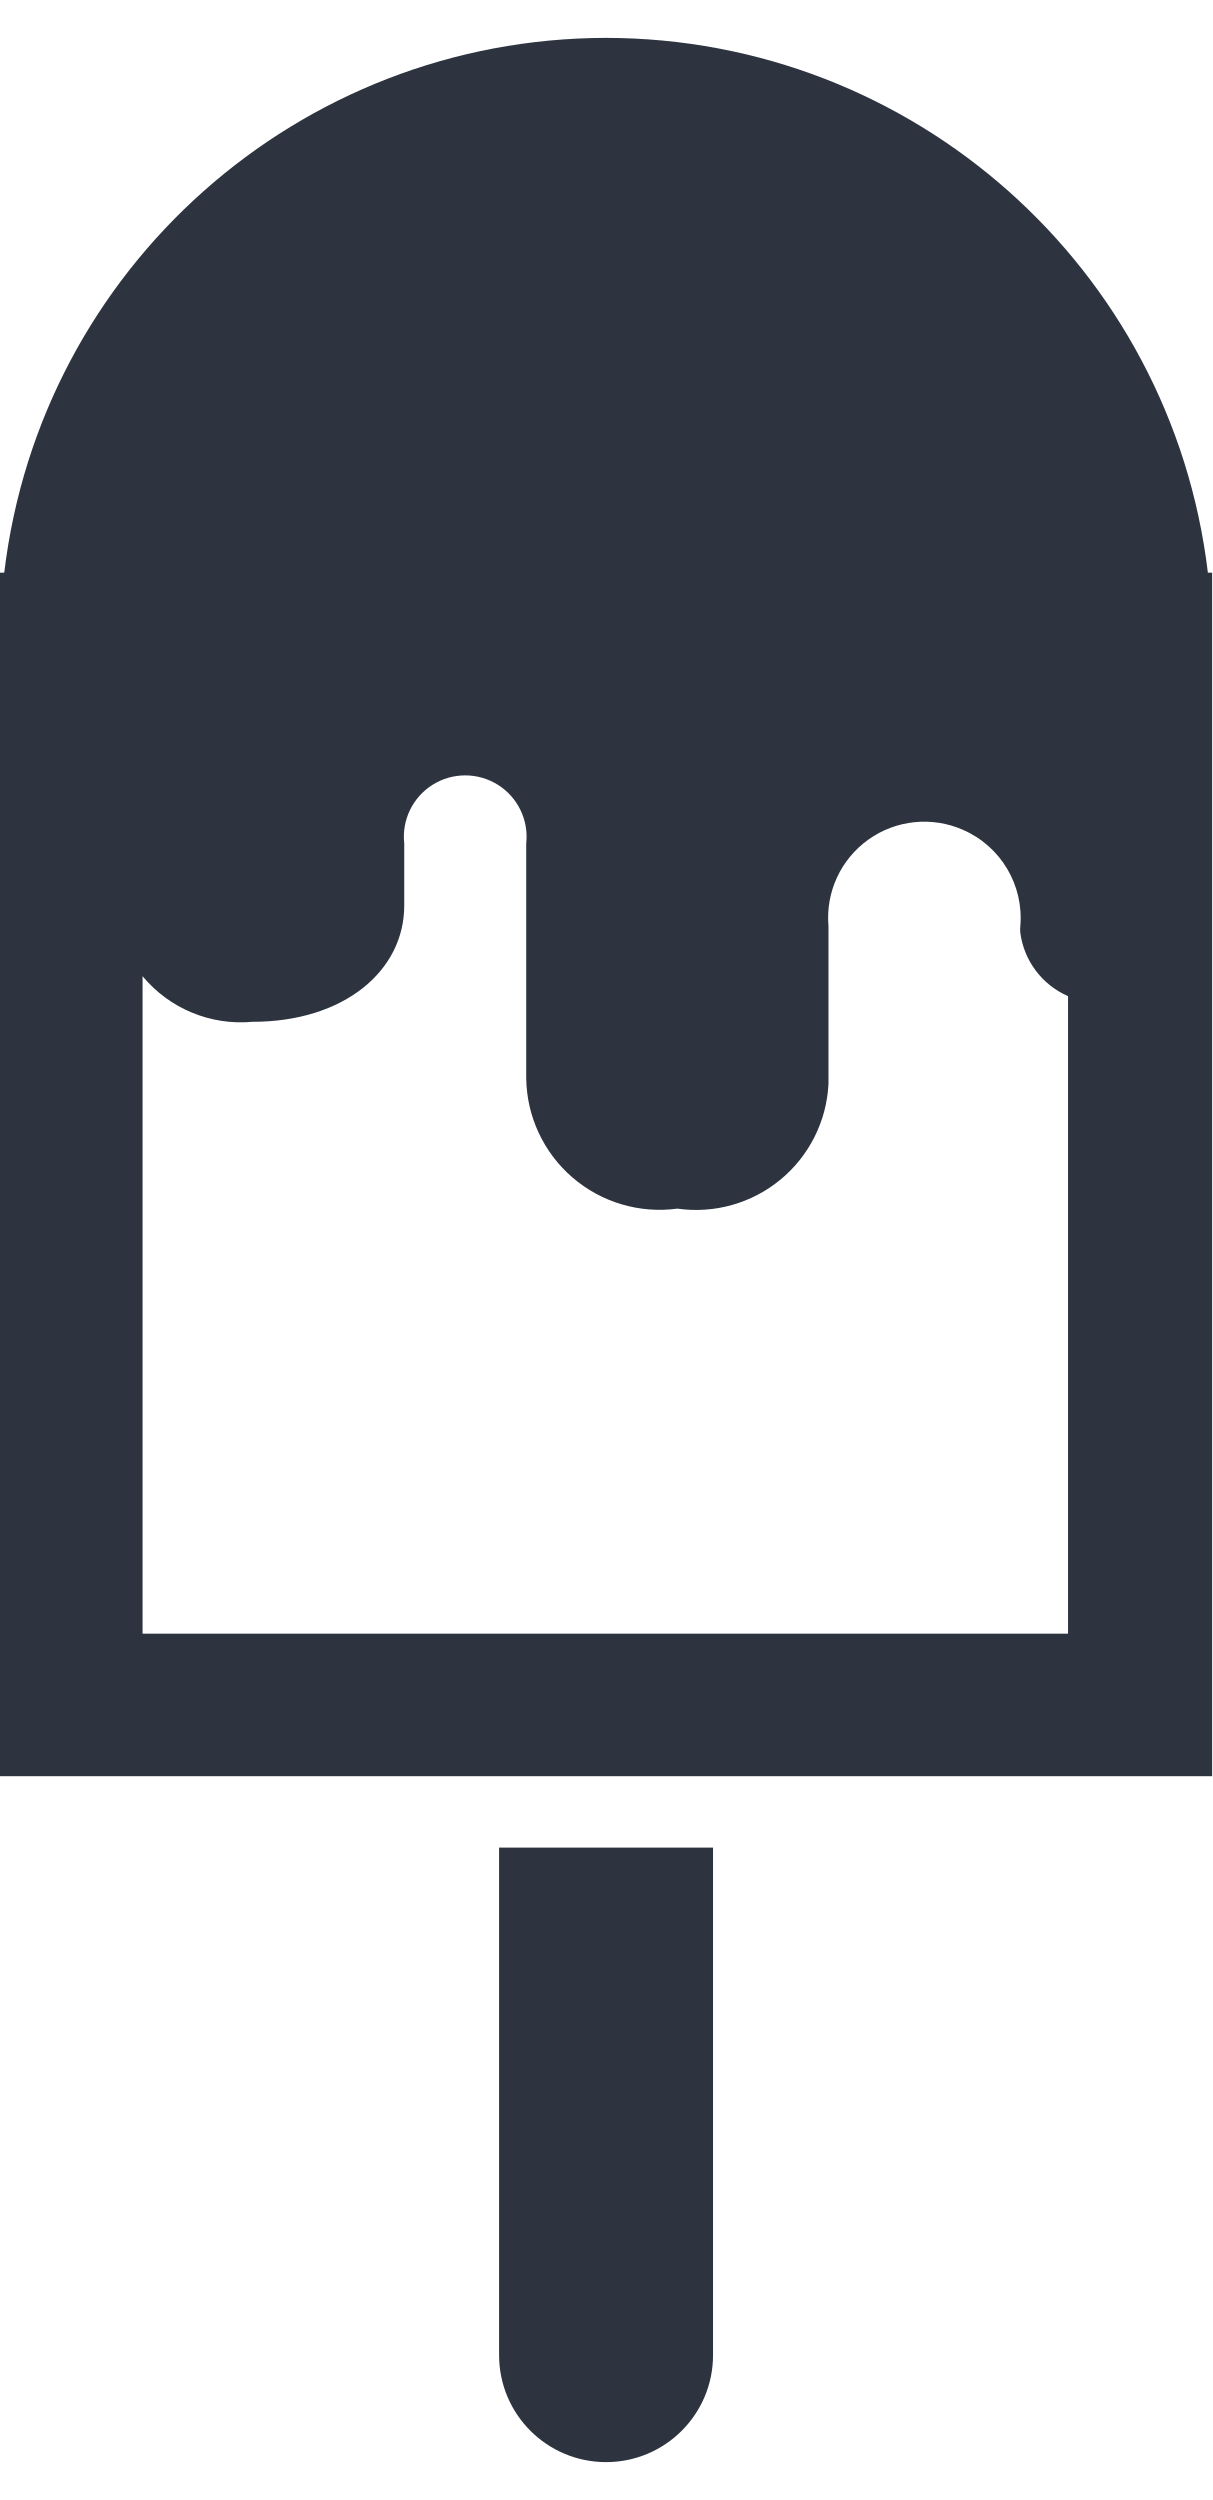
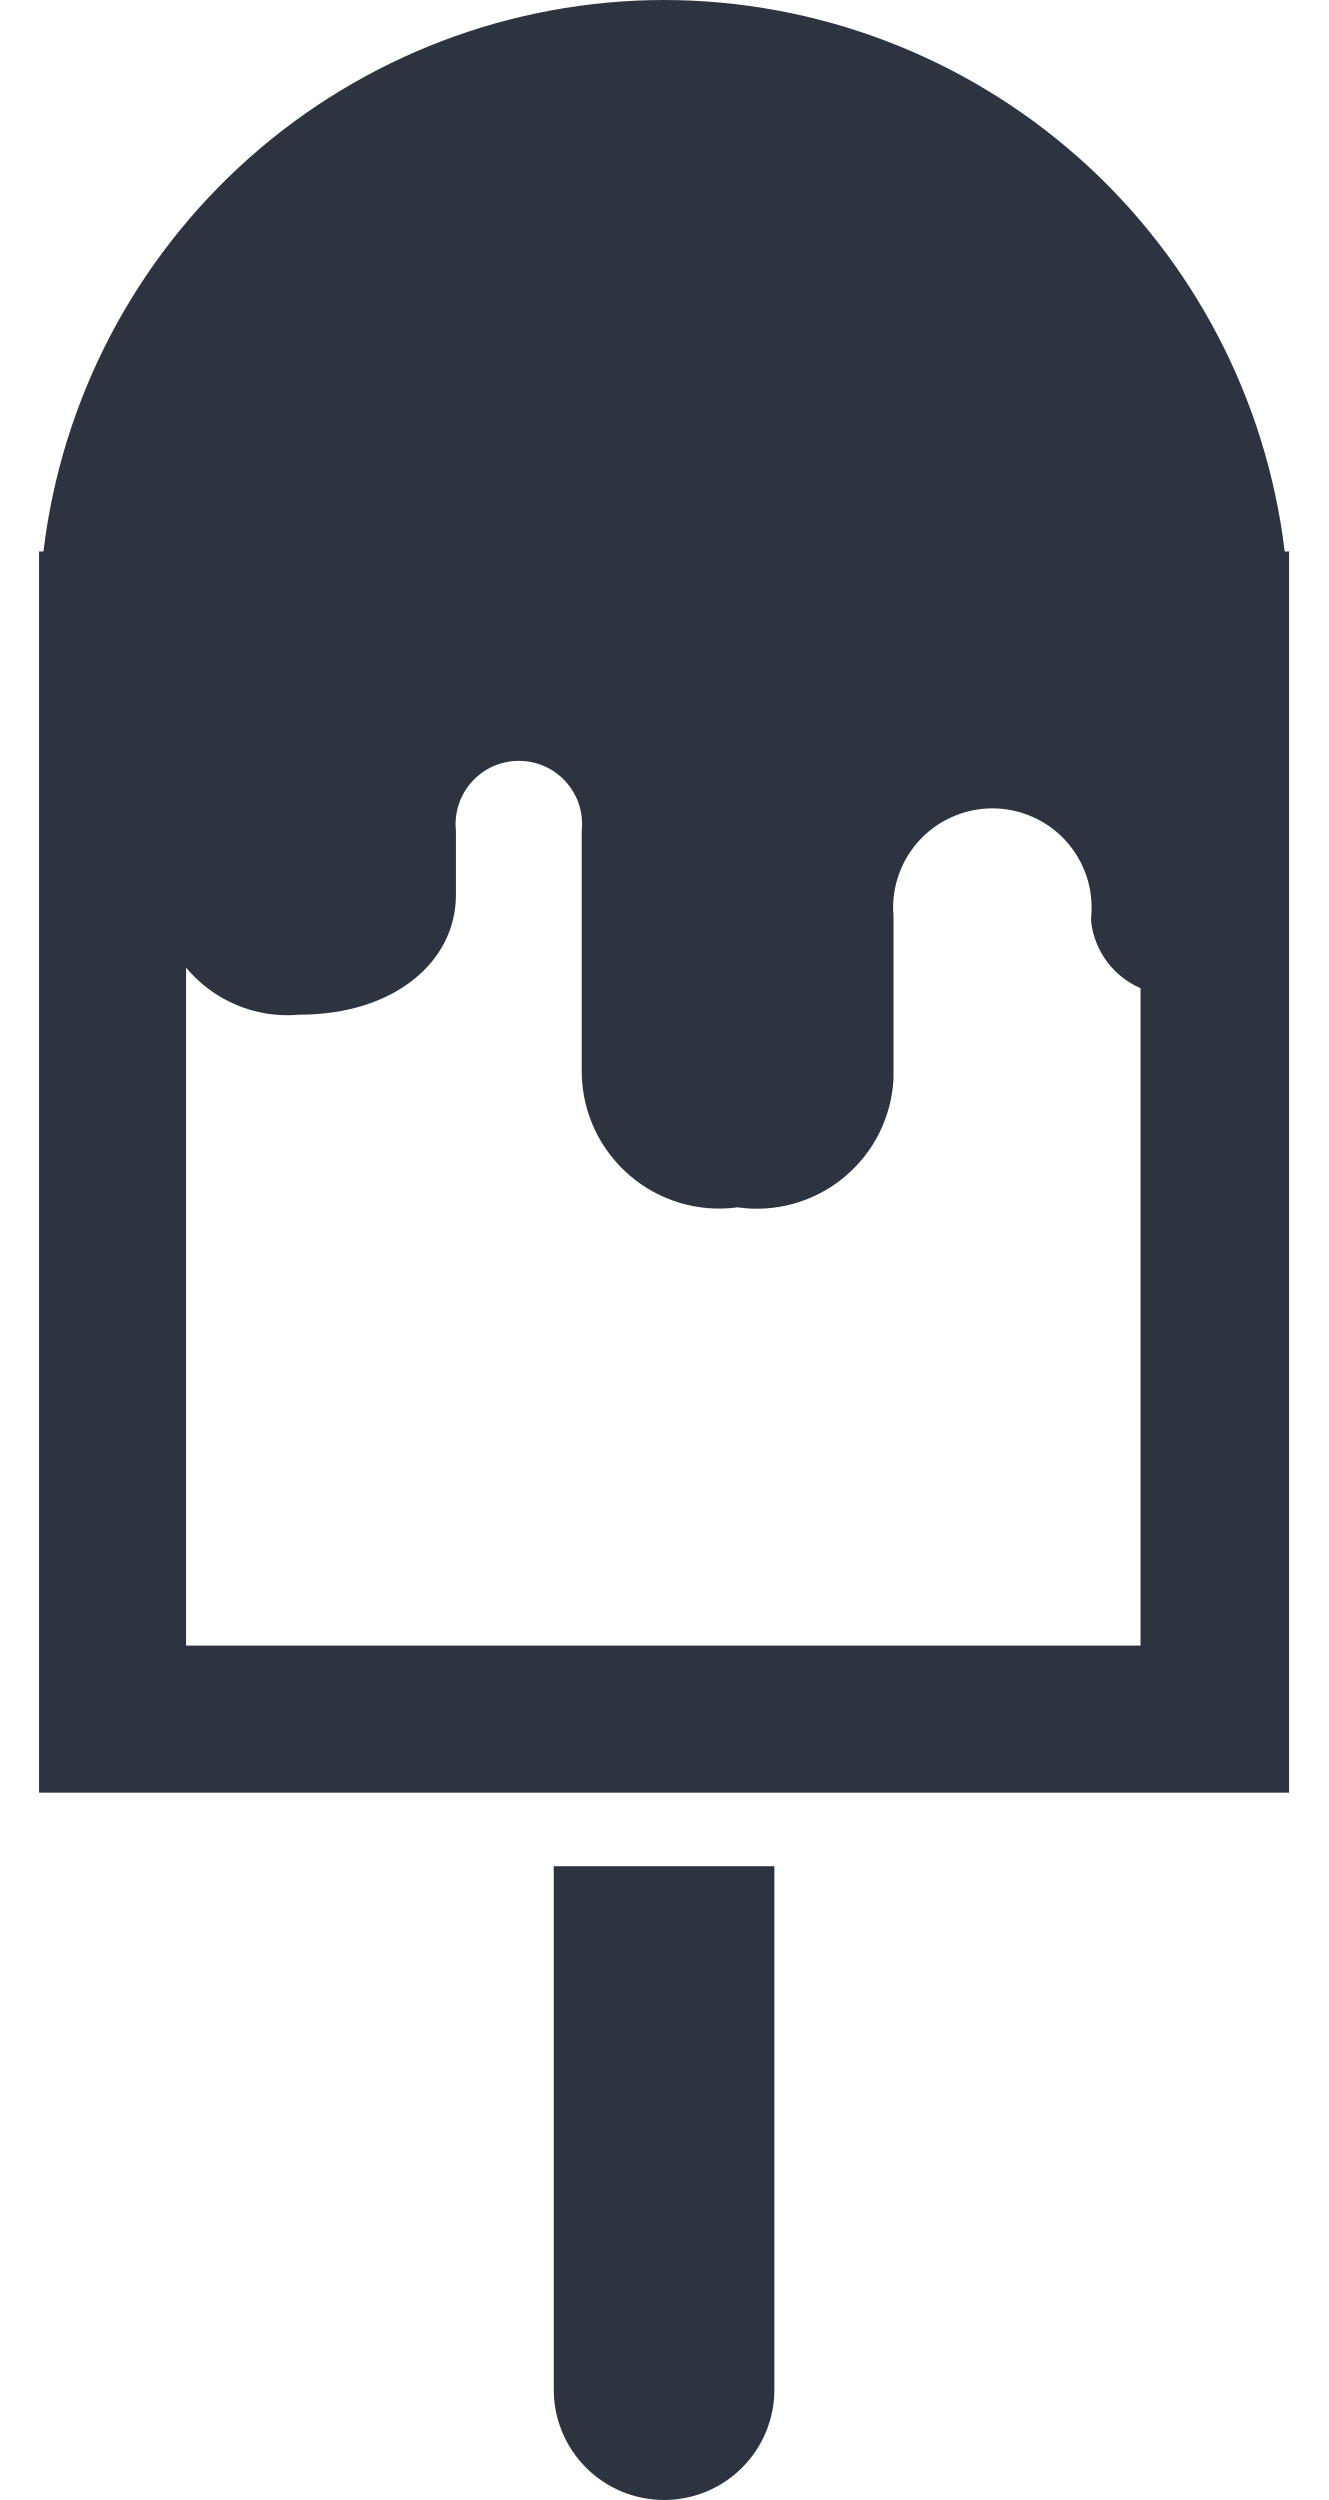
- <svg xmlns="http://www.w3.org/2000/svg" width="16" height="33" fill="none">
-   <path d="M8 .5A8.01 8.01 0 0 0 .056 7.559H0v15.887h16V7.559h-.056A8.01 8.01 0 0 0 8 .5Zm6.118 21.064H1.882v-8.678a1.685 1.685 0 0 0 1.45.602c1.214 0 2.004-.677 2.004-1.534v-.819a.81.81 0 1 1 1.61 0v3.097a1.76 1.76 0 0 0 1.995 1.722 1.75 1.75 0 0 0 1.995-1.647v-2.08a1.269 1.269 0 0 1 1.778-1.272 1.268 1.268 0 0 1 .754 1.272.387.387 0 0 0 0 .085 1.064 1.064 0 0 0 .63.837v8.471l.02-.056ZM6.588 31.088a1.412 1.412 0 1 0 2.824 0v-6.7H6.588v6.7Z" fill="#2D3440" />
+ <svg xmlns="http://www.w3.org/2000/svg" width="17" height="32" viewBox="0 0 17 32" fill="none">
+   <path d="M8.5 0C6.542 0.002 4.653 0.722 3.189 2.022C1.725 3.323 0.789 5.115 0.556 7.059H0.5V22.946H16.5V7.059H16.444C16.211 5.115 15.275 3.323 13.811 2.022C12.347 0.722 10.458 0.002 8.5 0ZM14.618 21.064H2.382V12.386C2.557 12.596 2.78 12.761 3.033 12.866C3.285 12.971 3.559 13.013 3.832 12.988C5.046 12.988 5.836 12.311 5.836 11.454V10.635C5.824 10.522 5.836 10.408 5.871 10.3C5.906 10.192 5.963 10.092 6.039 10.008C6.115 9.923 6.208 9.855 6.311 9.809C6.415 9.763 6.528 9.739 6.641 9.739C6.755 9.739 6.867 9.763 6.971 9.809C7.075 9.855 7.168 9.923 7.244 10.008C7.319 10.092 7.377 10.192 7.412 10.3C7.446 10.408 7.458 10.522 7.446 10.635V13.732C7.449 13.981 7.505 14.227 7.61 14.453C7.715 14.678 7.867 14.879 8.056 15.042C8.244 15.205 8.465 15.326 8.704 15.397C8.943 15.468 9.194 15.488 9.441 15.454C9.682 15.489 9.928 15.472 10.162 15.406C10.397 15.34 10.615 15.226 10.802 15.071C10.99 14.916 11.144 14.724 11.253 14.506C11.362 14.288 11.425 14.05 11.437 13.807V11.727C11.421 11.552 11.443 11.375 11.5 11.208C11.556 11.042 11.647 10.889 11.766 10.759C11.885 10.629 12.03 10.525 12.191 10.455C12.352 10.384 12.526 10.347 12.702 10.347C12.878 10.347 13.053 10.384 13.214 10.455C13.375 10.525 13.52 10.629 13.639 10.759C13.758 10.889 13.848 11.042 13.905 11.208C13.962 11.375 13.983 11.552 13.968 11.727C13.965 11.755 13.965 11.784 13.968 11.812C13.992 11.994 14.063 12.167 14.173 12.314C14.284 12.46 14.43 12.576 14.599 12.649V21.12L14.618 21.064Z" fill="#2D3440" />
+   <path d="M7.088 30.588C7.088 30.963 7.237 31.322 7.502 31.587C7.766 31.851 8.126 32 8.5 32C8.874 32 9.234 31.851 9.498 31.587C9.763 31.322 9.912 30.963 9.912 30.588V23.887H7.088V30.588Z" fill="#2D3440" />
</svg>
